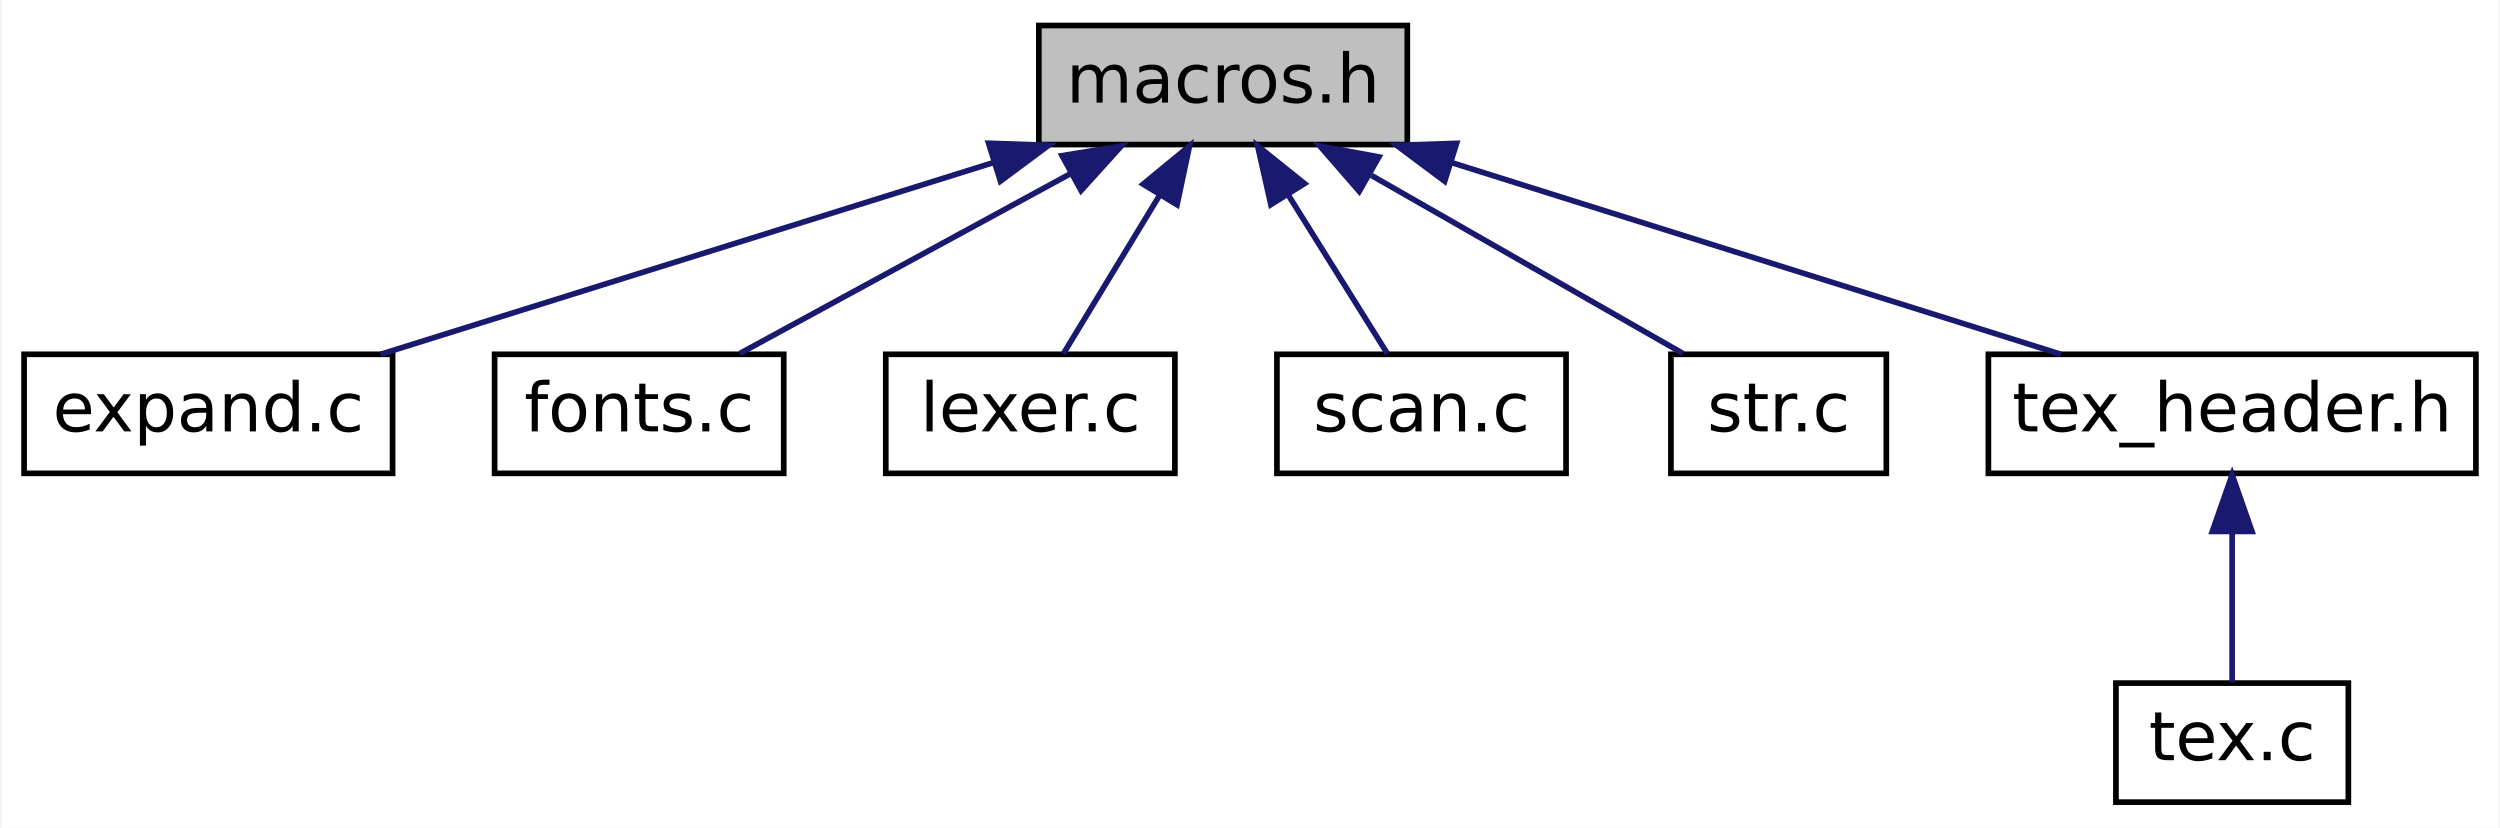
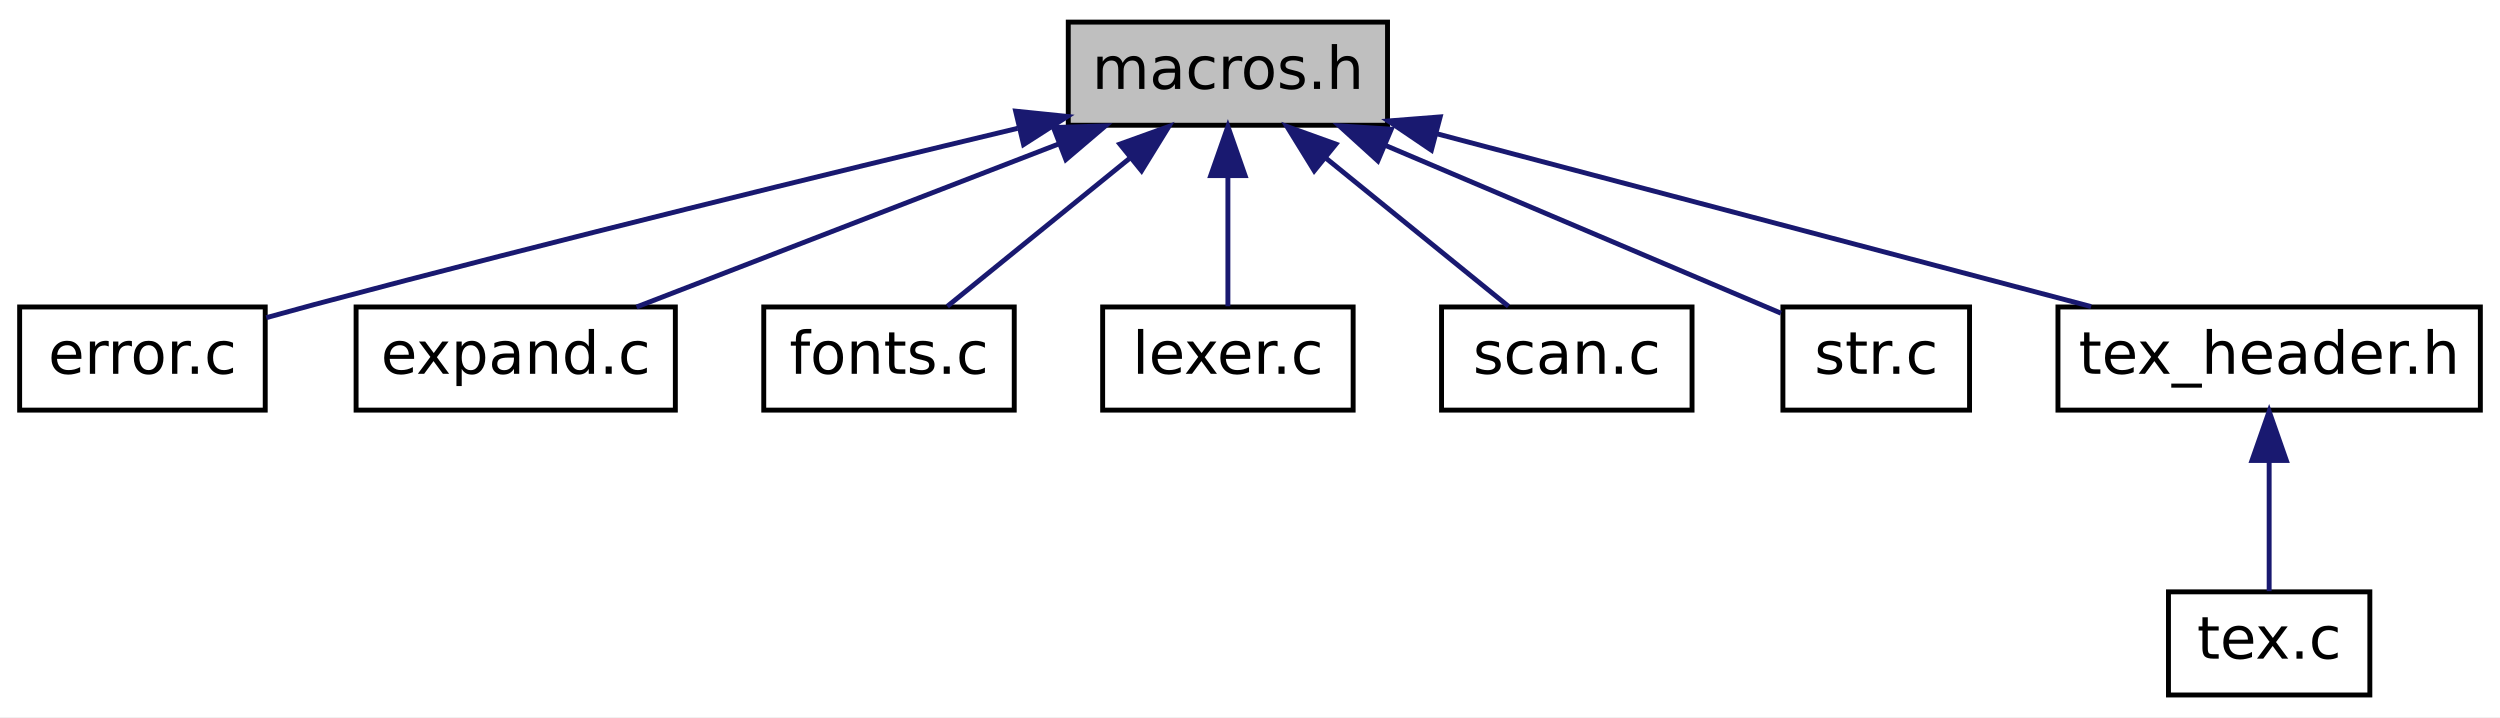
- <svg xmlns="http://www.w3.org/2000/svg" xmlns:xlink="http://www.w3.org/1999/xlink" width="441pt" height="146pt" viewBox="0.00 0.00 440.50 146.00">
+ <svg xmlns="http://www.w3.org/2000/svg" xmlns:xlink="http://www.w3.org/1999/xlink" width="509pt" height="146pt" viewBox="0.00 0.00 509.00 146.00">
  <g id="graph0" class="graph" transform="scale(1 1) rotate(0) translate(4 142)">
-     <polygon fill="white" stroke="transparent" points="-4,4 -4,-142 436.5,-142 436.5,4 -4,4" />
+     <polygon fill="white" stroke="transparent" points="-4,4 -4,-142 505,-142 505,4 -4,4" />
    <g id="node1" class="node">
      <g id="a_node1">
        <a xlink:title=" ">
-           <polygon fill="#bfbfbf" stroke="black" points="179,-116.5 179,-137.5 244,-137.5 244,-116.5 179,-116.5" />
-           <text text-anchor="middle" x="211.5" y="-123.9" font-family="DejaVuSans" font-size="12.00">macros.h</text>
+           <polygon fill="#bfbfbf" stroke="black" points="213.5,-116.5 213.5,-137.5 278.5,-137.5 278.5,-116.5 213.5,-116.5" />
+           <text text-anchor="middle" x="246" y="-123.9" font-family="DejaVuSans" font-size="12.00">macros.h</text>
        </a>
      </g>
    </g>
    <g id="node2" class="node">
      <g id="a_node2">
-         <a xlink:href="expand_8c.html" target="_top" xlink:title=" ">
-           <polygon fill="white" stroke="black" points="0,-58.5 0,-79.5 65,-79.5 65,-58.5 0,-58.5" />
-           <text text-anchor="middle" x="32.5" y="-65.9" font-family="DejaVuSans" font-size="12.00">expand.c</text>
+         <a xlink:href="error_8c.html" target="_top" xlink:title=" ">
+           <polygon fill="white" stroke="black" points="0,-58.5 0,-79.5 50,-79.5 50,-58.5 0,-58.5" />
+           <text text-anchor="middle" x="25" y="-65.9" font-family="DejaVuSans" font-size="12.00">error.c</text>
        </a>
      </g>
    </g>
    <g id="edge1" class="edge">
-       <path fill="none" stroke="midnightblue" d="M170.98,-113.32C138.15,-103.05 92.62,-88.81 62.87,-79.5" />
-       <polygon fill="midnightblue" stroke="midnightblue" points="170.14,-116.73 180.73,-116.37 172.23,-110.05 170.14,-116.73" />
+       <path fill="none" stroke="midnightblue" d="M203.18,-115.87C165.41,-106.83 108.92,-93.03 60,-80 56.82,-79.15 53.5,-78.24 50.21,-77.32" />
+       <polygon fill="midnightblue" stroke="midnightblue" points="202.78,-119.37 213.32,-118.29 204.4,-112.57 202.78,-119.37" />
    </g>
    <g id="node3" class="node">
      <g id="a_node3">
-         <a xlink:href="fonts_8c.html" target="_top" xlink:title=" ">
-           <polygon fill="white" stroke="black" points="83,-58.5 83,-79.5 134,-79.5 134,-58.5 83,-58.5" />
-           <text text-anchor="middle" x="108.5" y="-65.9" font-family="DejaVuSans" font-size="12.00">fonts.c</text>
+         <a xlink:href="expand_8c.html" target="_top" xlink:title=" ">
+           <polygon fill="white" stroke="black" points="68.5,-58.5 68.5,-79.5 133.5,-79.5 133.5,-58.5 68.5,-58.5" />
+           <text text-anchor="middle" x="101" y="-65.9" font-family="DejaVuSans" font-size="12.00">expand.c</text>
        </a>
      </g>
    </g>
    <g id="edge2" class="edge">
-       <path fill="none" stroke="midnightblue" d="M184.76,-111.46C166.32,-101.44 142.34,-88.4 126.24,-79.64" />
-       <polygon fill="midnightblue" stroke="midnightblue" points="183.1,-114.54 193.56,-116.25 186.45,-108.39 183.1,-114.54" />
+       <path fill="none" stroke="midnightblue" d="M211.44,-112.65C185,-102.44 149.18,-88.61 125.6,-79.5" />
+       <polygon fill="midnightblue" stroke="midnightblue" points="210.48,-116.04 221.07,-116.37 213.01,-109.51 210.48,-116.04" />
    </g>
    <g id="node4" class="node">
      <g id="a_node4">
-         <a xlink:href="lexer_8c.html" target="_top" xlink:title=" ">
-           <polygon fill="white" stroke="black" points="152,-58.5 152,-79.5 203,-79.5 203,-58.5 152,-58.5" />
-           <text text-anchor="middle" x="177.5" y="-65.9" font-family="DejaVuSans" font-size="12.00">lexer.c</text>
+         <a xlink:href="fonts_8c.html" target="_top" xlink:title=" ">
+           <polygon fill="white" stroke="black" points="151.5,-58.5 151.5,-79.5 202.5,-79.5 202.5,-58.5 151.5,-58.5" />
+           <text text-anchor="middle" x="177" y="-65.9" font-family="DejaVuSans" font-size="12.00">fonts.c</text>
        </a>
      </g>
    </g>
    <g id="edge3" class="edge">
-       <path fill="none" stroke="midnightblue" d="M200.35,-107.63C194.68,-98.29 188.02,-87.32 183.35,-79.64" />
-       <polygon fill="midnightblue" stroke="midnightblue" points="197.4,-109.51 205.58,-116.25 203.38,-105.88 197.4,-109.51" />
+       <path fill="none" stroke="midnightblue" d="M226.2,-109.93C214.14,-100.14 199.13,-87.96 188.88,-79.64" />
+       <polygon fill="midnightblue" stroke="midnightblue" points="224.01,-112.66 233.98,-116.25 228.42,-107.23 224.01,-112.66" />
    </g>
    <g id="node5" class="node">
      <g id="a_node5">
-         <a xlink:href="scan_8c.html" target="_top" xlink:title=" ">
-           <polygon fill="white" stroke="black" points="221,-58.5 221,-79.5 272,-79.5 272,-58.5 221,-58.5" />
-           <text text-anchor="middle" x="246.5" y="-65.9" font-family="DejaVuSans" font-size="12.00">scan.c</text>
+         <a xlink:href="lexer_8c.html" target="_top" xlink:title=" ">
+           <polygon fill="white" stroke="black" points="220.5,-58.5 220.5,-79.5 271.5,-79.5 271.5,-58.5 220.5,-58.5" />
+           <text text-anchor="middle" x="246" y="-65.9" font-family="DejaVuSans" font-size="12.00">lexer.c</text>
        </a>
      </g>
    </g>
    <g id="edge4" class="edge">
-       <path fill="none" stroke="midnightblue" d="M222.98,-107.63C228.82,-98.29 235.68,-87.32 240.47,-79.64" />
-       <polygon fill="midnightblue" stroke="midnightblue" points="219.93,-105.91 217.6,-116.25 225.86,-109.62 219.93,-105.91" />
+       <path fill="none" stroke="midnightblue" d="M246,-106.16C246,-97.16 246,-86.92 246,-79.64" />
+       <polygon fill="midnightblue" stroke="midnightblue" points="242.5,-106.25 246,-116.25 249.5,-106.25 242.5,-106.25" />
    </g>
    <g id="node6" class="node">
      <g id="a_node6">
-         <a xlink:href="str_8c.html" target="_top" xlink:title=" ">
-           <polygon fill="white" stroke="black" points="290.5,-58.5 290.5,-79.5 328.5,-79.5 328.5,-58.5 290.5,-58.5" />
-           <text text-anchor="middle" x="309.5" y="-65.9" font-family="DejaVuSans" font-size="12.00">str.c</text>
+         <a xlink:href="scan_8c.html" target="_top" xlink:title=" ">
+           <polygon fill="white" stroke="black" points="289.5,-58.5 289.5,-79.5 340.5,-79.5 340.5,-58.5 289.5,-58.5" />
+           <text text-anchor="middle" x="315" y="-65.9" font-family="DejaVuSans" font-size="12.00">scan.c</text>
        </a>
      </g>
    </g>
    <g id="edge5" class="edge">
-       <path fill="none" stroke="midnightblue" d="M237.67,-111.05C255.11,-101.08 277.51,-88.28 292.63,-79.64" />
-       <polygon fill="midnightblue" stroke="midnightblue" points="235.52,-108.25 228.57,-116.25 238.99,-114.32 235.52,-108.25" />
+       <path fill="none" stroke="midnightblue" d="M265.8,-109.93C277.86,-100.14 292.87,-87.96 303.12,-79.64" />
+       <polygon fill="midnightblue" stroke="midnightblue" points="263.58,-107.23 258.02,-116.25 267.99,-112.66 263.58,-107.23" />
    </g>
    <g id="node7" class="node">
      <g id="a_node7">
-         <a xlink:href="tex__header_8h.html" target="_top" xlink:title=" ">
-           <polygon fill="white" stroke="black" points="346.5,-58.5 346.5,-79.5 432.5,-79.5 432.5,-58.5 346.5,-58.5" />
-           <text text-anchor="middle" x="389.5" y="-65.9" font-family="DejaVuSans" font-size="12.00">tex_header.h</text>
+         <a xlink:href="str_8c.html" target="_top" xlink:title=" ">
+           <polygon fill="white" stroke="black" points="359,-58.5 359,-79.5 397,-79.5 397,-58.5 359,-58.5" />
+           <text text-anchor="middle" x="378" y="-65.9" font-family="DejaVuSans" font-size="12.00">str.c</text>
        </a>
      </g>
    </g>
    <g id="edge6" class="edge">
-       <path fill="none" stroke="midnightblue" d="M251.79,-113.32C284.44,-103.05 329.71,-88.81 359.3,-79.5" />
-       <polygon fill="midnightblue" stroke="midnightblue" points="250.59,-110.03 242.1,-116.37 252.69,-116.71 250.59,-110.03" />
+       <path fill="none" stroke="midnightblue" d="M278.18,-112.35C303.34,-101.67 337.48,-87.19 358.61,-78.23" />
+       <polygon fill="midnightblue" stroke="midnightblue" points="276.53,-109.25 268.69,-116.37 279.26,-115.69 276.53,-109.25" />
    </g>
    <g id="node8" class="node">
      <g id="a_node8">
-         <a xlink:href="tex_8c.html" target="_top" xlink:title=" ">
-           <polygon fill="white" stroke="black" points="369,-0.5 369,-21.5 410,-21.5 410,-0.5 369,-0.5" />
-           <text text-anchor="middle" x="389.5" y="-7.9" font-family="DejaVuSans" font-size="12.00">tex.c</text>
+         <a xlink:href="tex__header_8h.html" target="_top" xlink:title=" ">
+           <polygon fill="white" stroke="black" points="415,-58.5 415,-79.5 501,-79.5 501,-58.5 415,-58.5" />
+           <text text-anchor="middle" x="458" y="-65.9" font-family="DejaVuSans" font-size="12.00">tex_header.h</text>
        </a>
      </g>
    </g>
    <g id="edge7" class="edge">
-       <path fill="none" stroke="midnightblue" d="M389.5,-48.16C389.5,-39.16 389.5,-28.92 389.5,-21.64" />
-       <polygon fill="midnightblue" stroke="midnightblue" points="386,-48.25 389.5,-58.25 393,-48.25 386,-48.25" />
+       <path fill="none" stroke="midnightblue" d="M288.67,-114.73C327.71,-104.42 384.86,-89.32 421.75,-79.58" />
+       <polygon fill="midnightblue" stroke="midnightblue" points="287.43,-111.43 278.66,-117.37 289.22,-118.2 287.43,-111.43" />
+     </g>
+     <g id="node9" class="node">
+       <g id="a_node9">
+         <a xlink:href="tex_8c.html" target="_top" xlink:title=" ">
+           <polygon fill="white" stroke="black" points="437.5,-0.5 437.5,-21.5 478.5,-21.5 478.5,-0.5 437.5,-0.5" />
+           <text text-anchor="middle" x="458" y="-7.9" font-family="DejaVuSans" font-size="12.00">tex.c</text>
+         </a>
+       </g>
+     </g>
+     <g id="edge8" class="edge">
+       <path fill="none" stroke="midnightblue" d="M458,-48.16C458,-39.16 458,-28.92 458,-21.64" />
+       <polygon fill="midnightblue" stroke="midnightblue" points="454.5,-48.25 458,-58.25 461.5,-48.25 454.5,-48.25" />
    </g>
  </g>
</svg>
